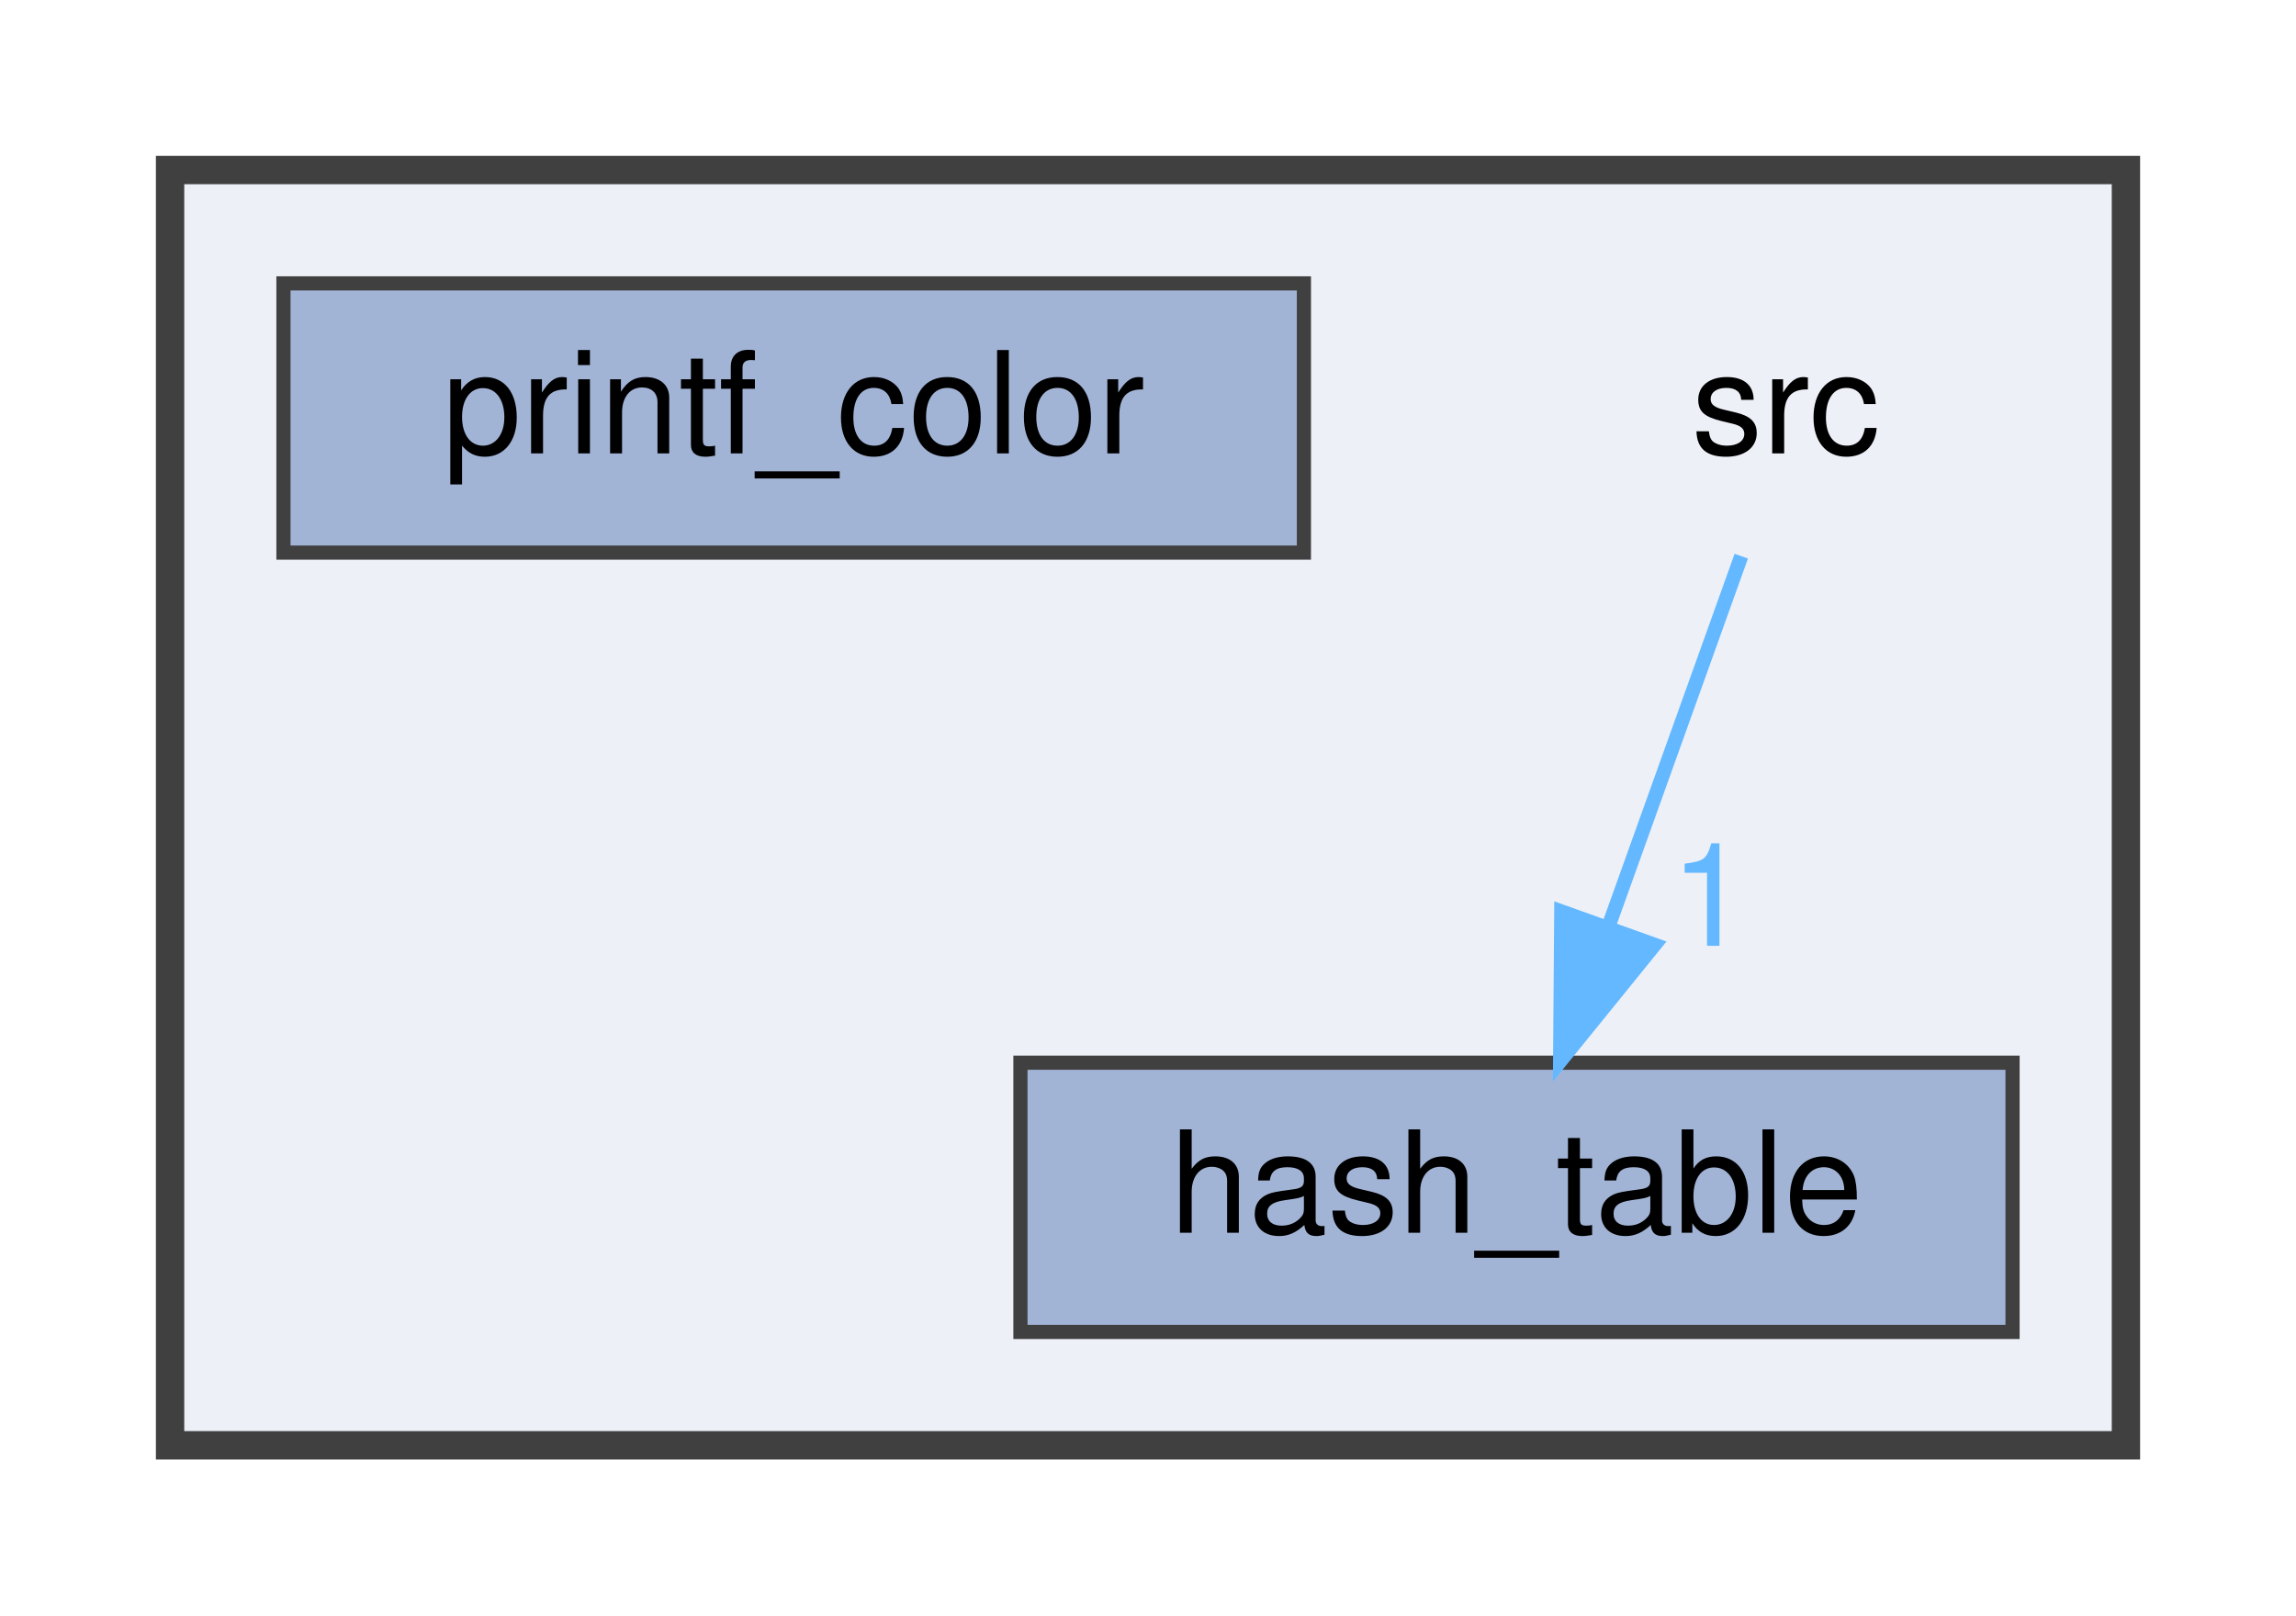
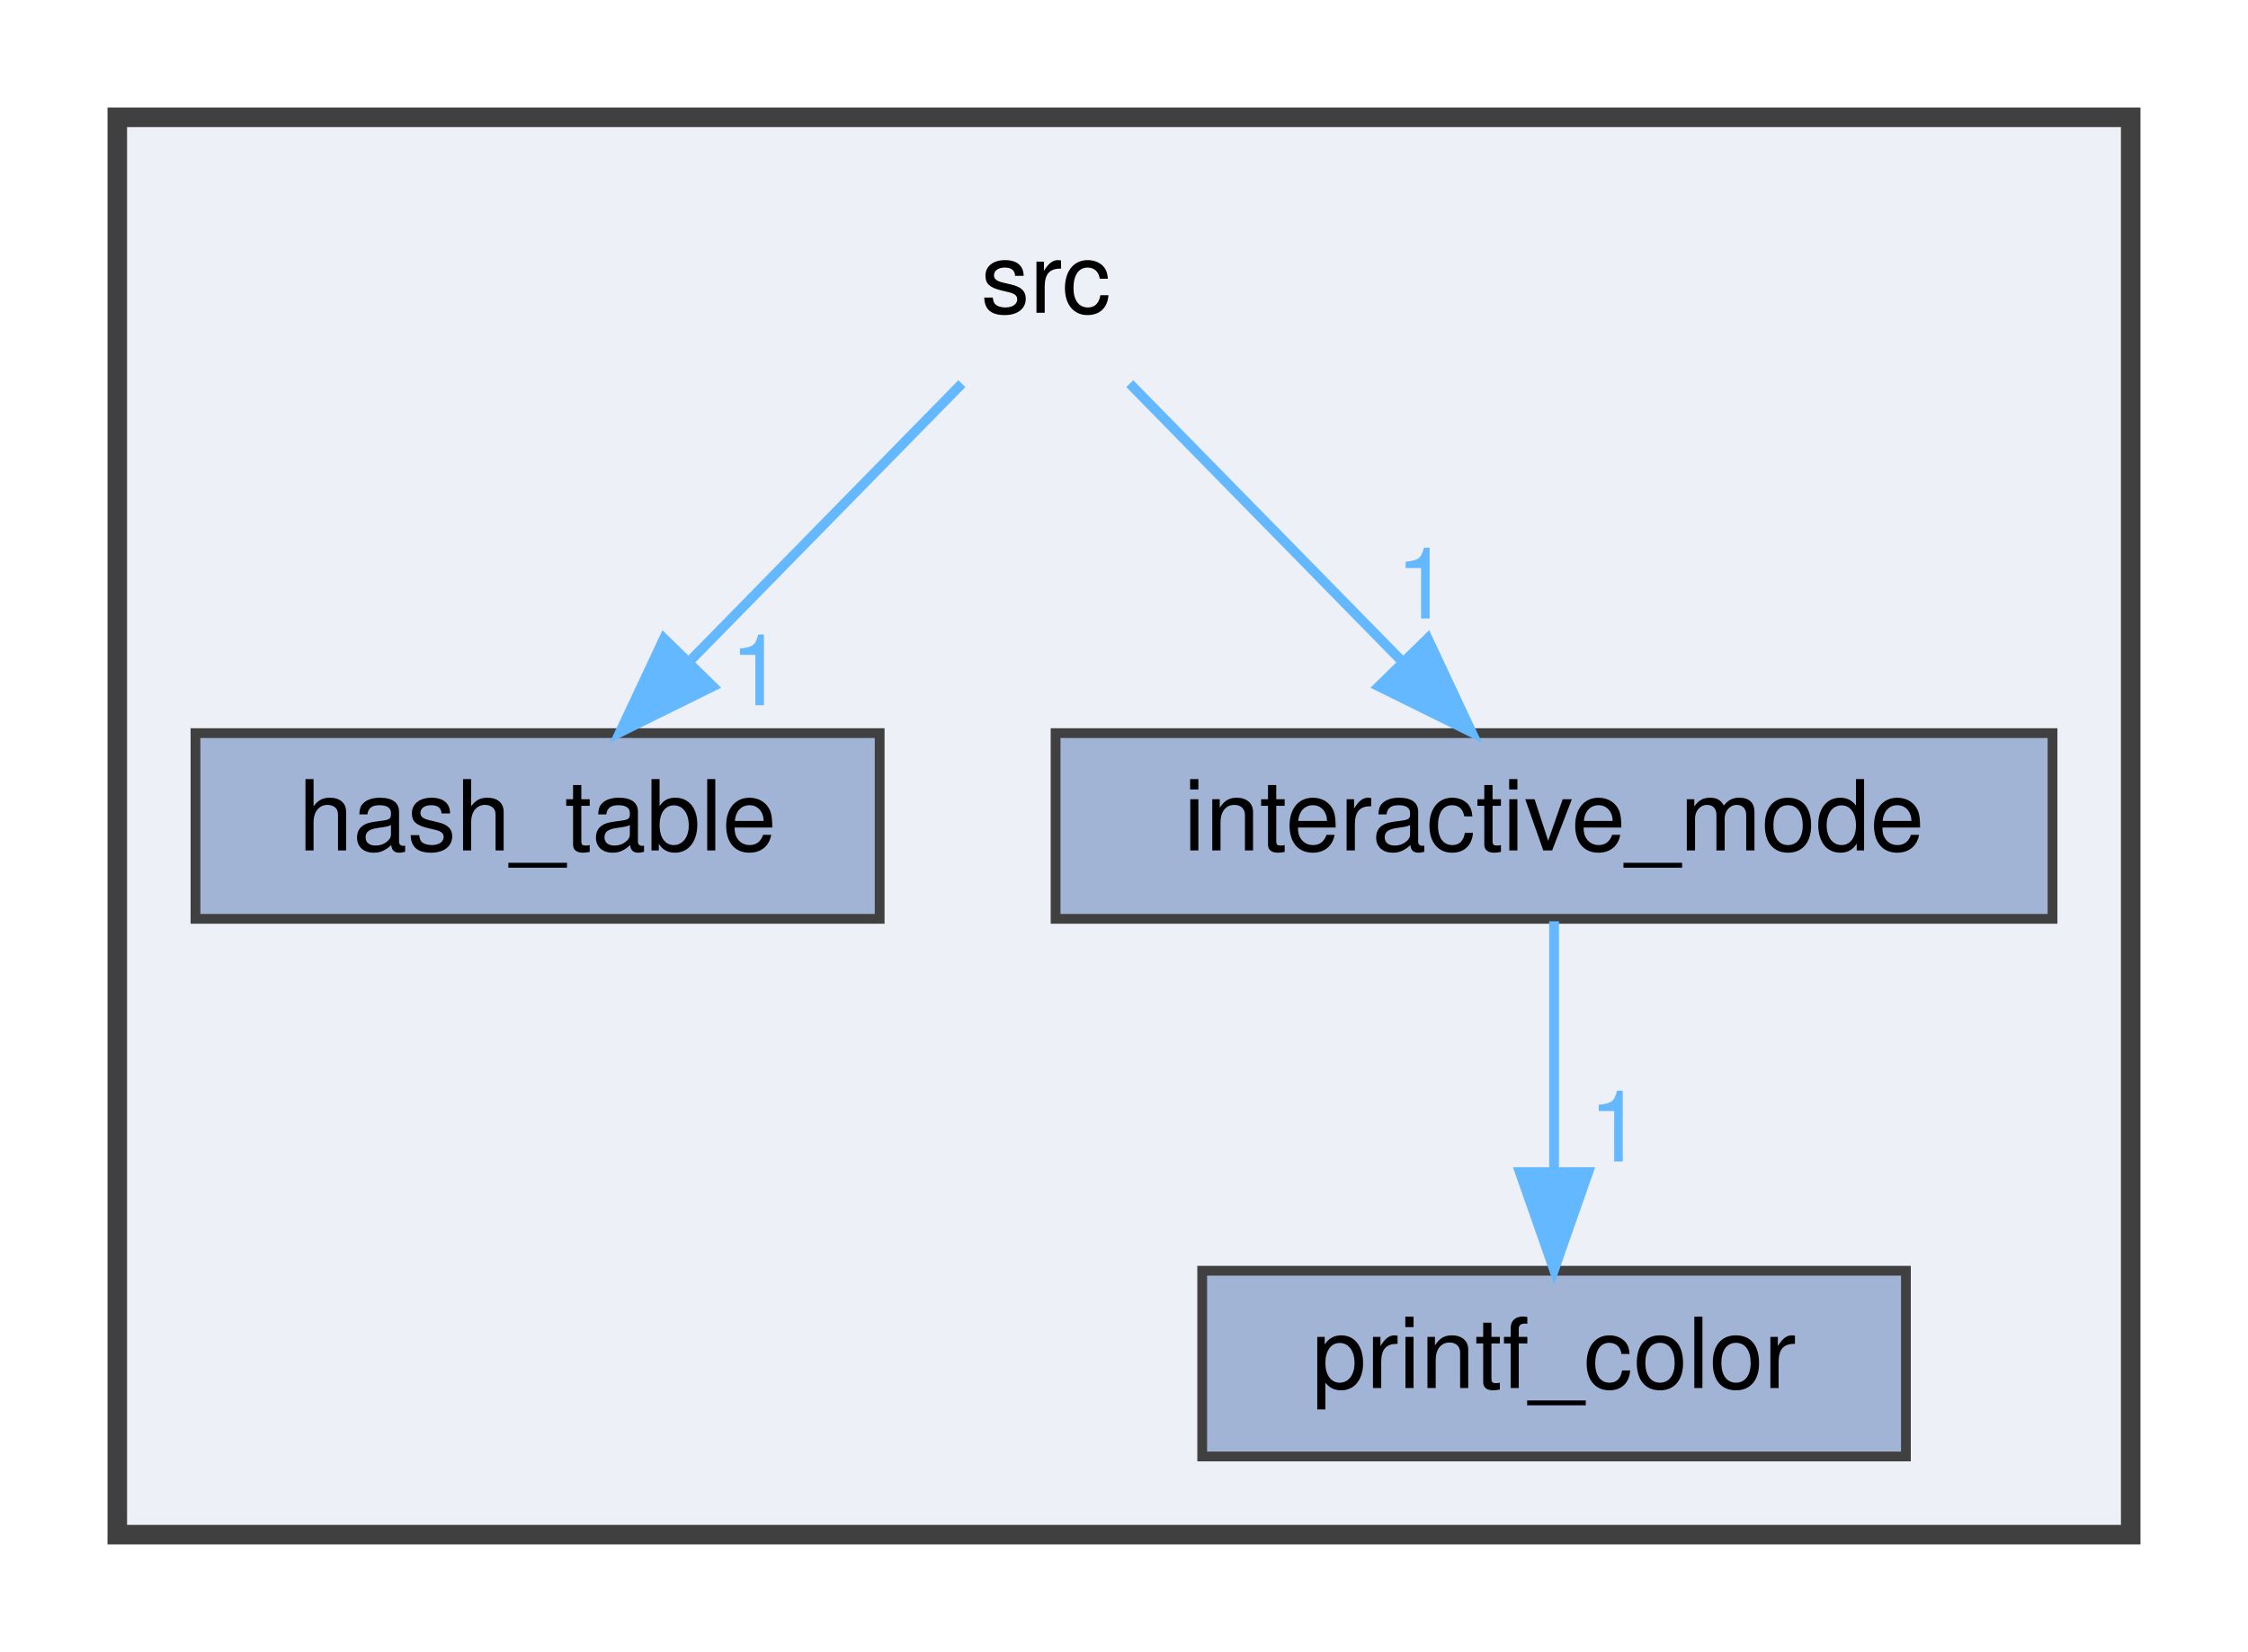
- <svg xmlns="http://www.w3.org/2000/svg" xmlns:xlink="http://www.w3.org/1999/xlink" width="162pt" height="114pt" viewBox="0.00 0.00 162.00 114.00">
-   <g id="graph0" class="graph" transform="scale(1 1) rotate(0) translate(4 110)">
+ <svg xmlns="http://www.w3.org/2000/svg" xmlns:xlink="http://www.w3.org/1999/xlink" width="230pt" height="169pt" viewBox="0.00 0.00 230.00 169.00">
+   <g id="graph0" class="graph" transform="scale(1 1) rotate(0) translate(4 165)">
    <g id="clust1" class="cluster">
      <g id="a_clust1">
        <a xlink:href="dir_68267d1309a1af8e8297ef4c3efbcdba.html" target="_top">
-           <polygon fill="#edf0f7" stroke="#404040" stroke-width="2" points="8,-8 8,-98 146,-98 146,-8 8,-8" />
+           <polygon fill="#edf0f7" stroke="#404040" stroke-width="2" points="8,-8 8,-153 214,-153 214,-8 8,-8" />
        </a>
      </g>
    </g>
    <g id="node1" class="node">
-       <text text-anchor="middle" x="122" y="-78" font-family="Helvetica,sans-Serif" font-size="10.00">src</text>
+       <text text-anchor="middle" x="103" y="-133" font-family="Helvetica,sans-Serif" font-size="10.00">src</text>
    </g>
    <g id="node2" class="node">
      <g id="a_node2">
        <a xlink:href="dir_2d0f4cc7ed3c530a9d9d22c6d4bb40cc.html" target="_top" xlink:title="hash_table">
-           <polygon fill="#a2b4d6" stroke="#404040" points="138,-35 68,-35 68,-16 138,-16 138,-35" />
-           <text text-anchor="middle" x="103" y="-23" font-family="Helvetica,sans-Serif" font-size="10.00">hash_table</text>
+           <polygon fill="#a2b4d6" stroke="#404040" points="86,-90 16,-90 16,-71 86,-71 86,-90" />
+           <text text-anchor="middle" x="51" y="-78" font-family="Helvetica,sans-Serif" font-size="10.00">hash_table</text>
        </a>
      </g>
    </g>
    <g id="edge1" class="edge">
      <g id="a_edge1">
-         <a xlink:href="dir_000003_000001.html" target="_top">
-           <path fill="none" stroke="#63b8ff" d="M118.86,-70.75C116.32,-63.65 112.64,-53.4 109.47,-44.56" />
-           <polygon fill="#63b8ff" stroke="#63b8ff" points="112.75,-43.32 106.08,-35.09 106.16,-45.68 112.75,-43.32" />
+         <a xlink:href="dir_000004_000001.html" target="_top">
+           <path fill="none" stroke="#63b8ff" d="M94.41,-125.75C86.84,-118.03 75.62,-106.6 66.49,-97.28" />
+           <polygon fill="#63b8ff" stroke="#63b8ff" points="68.93,-94.78 59.43,-90.09 63.93,-99.68 68.93,-94.78" />
        </a>
      </g>
      <g id="a_edge1-headlabel">
-         <a xlink:href="dir_000003_000001.html" target="_top" xlink:title="1">
-           <text text-anchor="middle" x="116.63" y="-43.25" font-family="Helvetica,sans-Serif" font-size="10.00" fill="#63b8ff">1</text>
+         <a xlink:href="dir_000004_000001.html" target="_top" xlink:title="1">
+           <text text-anchor="middle" x="73.47" y="-92.85" font-family="Helvetica,sans-Serif" font-size="10.00" fill="#63b8ff">1</text>
        </a>
      </g>
    </g>
    <g id="node3" class="node">
      <g id="a_node3">
+         <a xlink:href="dir_668debc5fb7fe3ec0d2bf34d06948aa1.html" target="_top" xlink:title="interactive_mode">
+           <polygon fill="#a2b4d6" stroke="#404040" points="206,-90 104,-90 104,-71 206,-71 206,-90" />
+           <text text-anchor="middle" x="155" y="-78" font-family="Helvetica,sans-Serif" font-size="10.00">interactive_mode</text>
+         </a>
+       </g>
+     </g>
+     <g id="edge2" class="edge">
+       <g id="a_edge2">
+         <a xlink:href="dir_000004_000002.html" target="_top">
+           <path fill="none" stroke="#63b8ff" d="M111.59,-125.75C119.16,-118.03 130.38,-106.6 139.51,-97.28" />
+           <polygon fill="#63b8ff" stroke="#63b8ff" points="142.07,-99.68 146.57,-90.09 137.07,-94.78 142.07,-99.68" />
+         </a>
+       </g>
+       <g id="a_edge2-headlabel">
+         <a xlink:href="dir_000004_000002.html" target="_top" xlink:title="1">
+           <text text-anchor="middle" x="141.58" y="-101.73" font-family="Helvetica,sans-Serif" font-size="10.00" fill="#63b8ff">1</text>
+         </a>
+       </g>
+     </g>
+     <g id="node4" class="node">
+       <g id="a_node4">
        <a xlink:href="dir_b2650ae081ac14b58e5fc705c4b49cc7.html" target="_top" xlink:title="printf_color">
-           <polygon fill="#a2b4d6" stroke="#404040" points="88,-90 16,-90 16,-71 88,-71 88,-90" />
-           <text text-anchor="middle" x="52" y="-78" font-family="Helvetica,sans-Serif" font-size="10.00">printf_color</text>
+           <polygon fill="#a2b4d6" stroke="#404040" points="191,-35 119,-35 119,-16 191,-16 191,-35" />
+           <text text-anchor="middle" x="155" y="-23" font-family="Helvetica,sans-Serif" font-size="10.00">printf_color</text>
+         </a>
+       </g>
+     </g>
+     <g id="edge3" class="edge">
+       <g id="a_edge3">
+         <a xlink:href="dir_000002_000003.html" target="_top">
+           <path fill="none" stroke="#63b8ff" d="M155,-70.75C155,-63.8 155,-53.85 155,-45.13" />
+           <polygon fill="#63b8ff" stroke="#63b8ff" points="158.5,-45.09 155,-35.09 151.5,-45.09 158.5,-45.09" />
+         </a>
+       </g>
+       <g id="a_edge3-headlabel">
+         <a xlink:href="dir_000002_000003.html" target="_top" xlink:title="1">
+           <text text-anchor="middle" x="161.34" y="-46.18" font-family="Helvetica,sans-Serif" font-size="10.00" fill="#63b8ff">1</text>
        </a>
      </g>
    </g>
  </g>
</svg>
